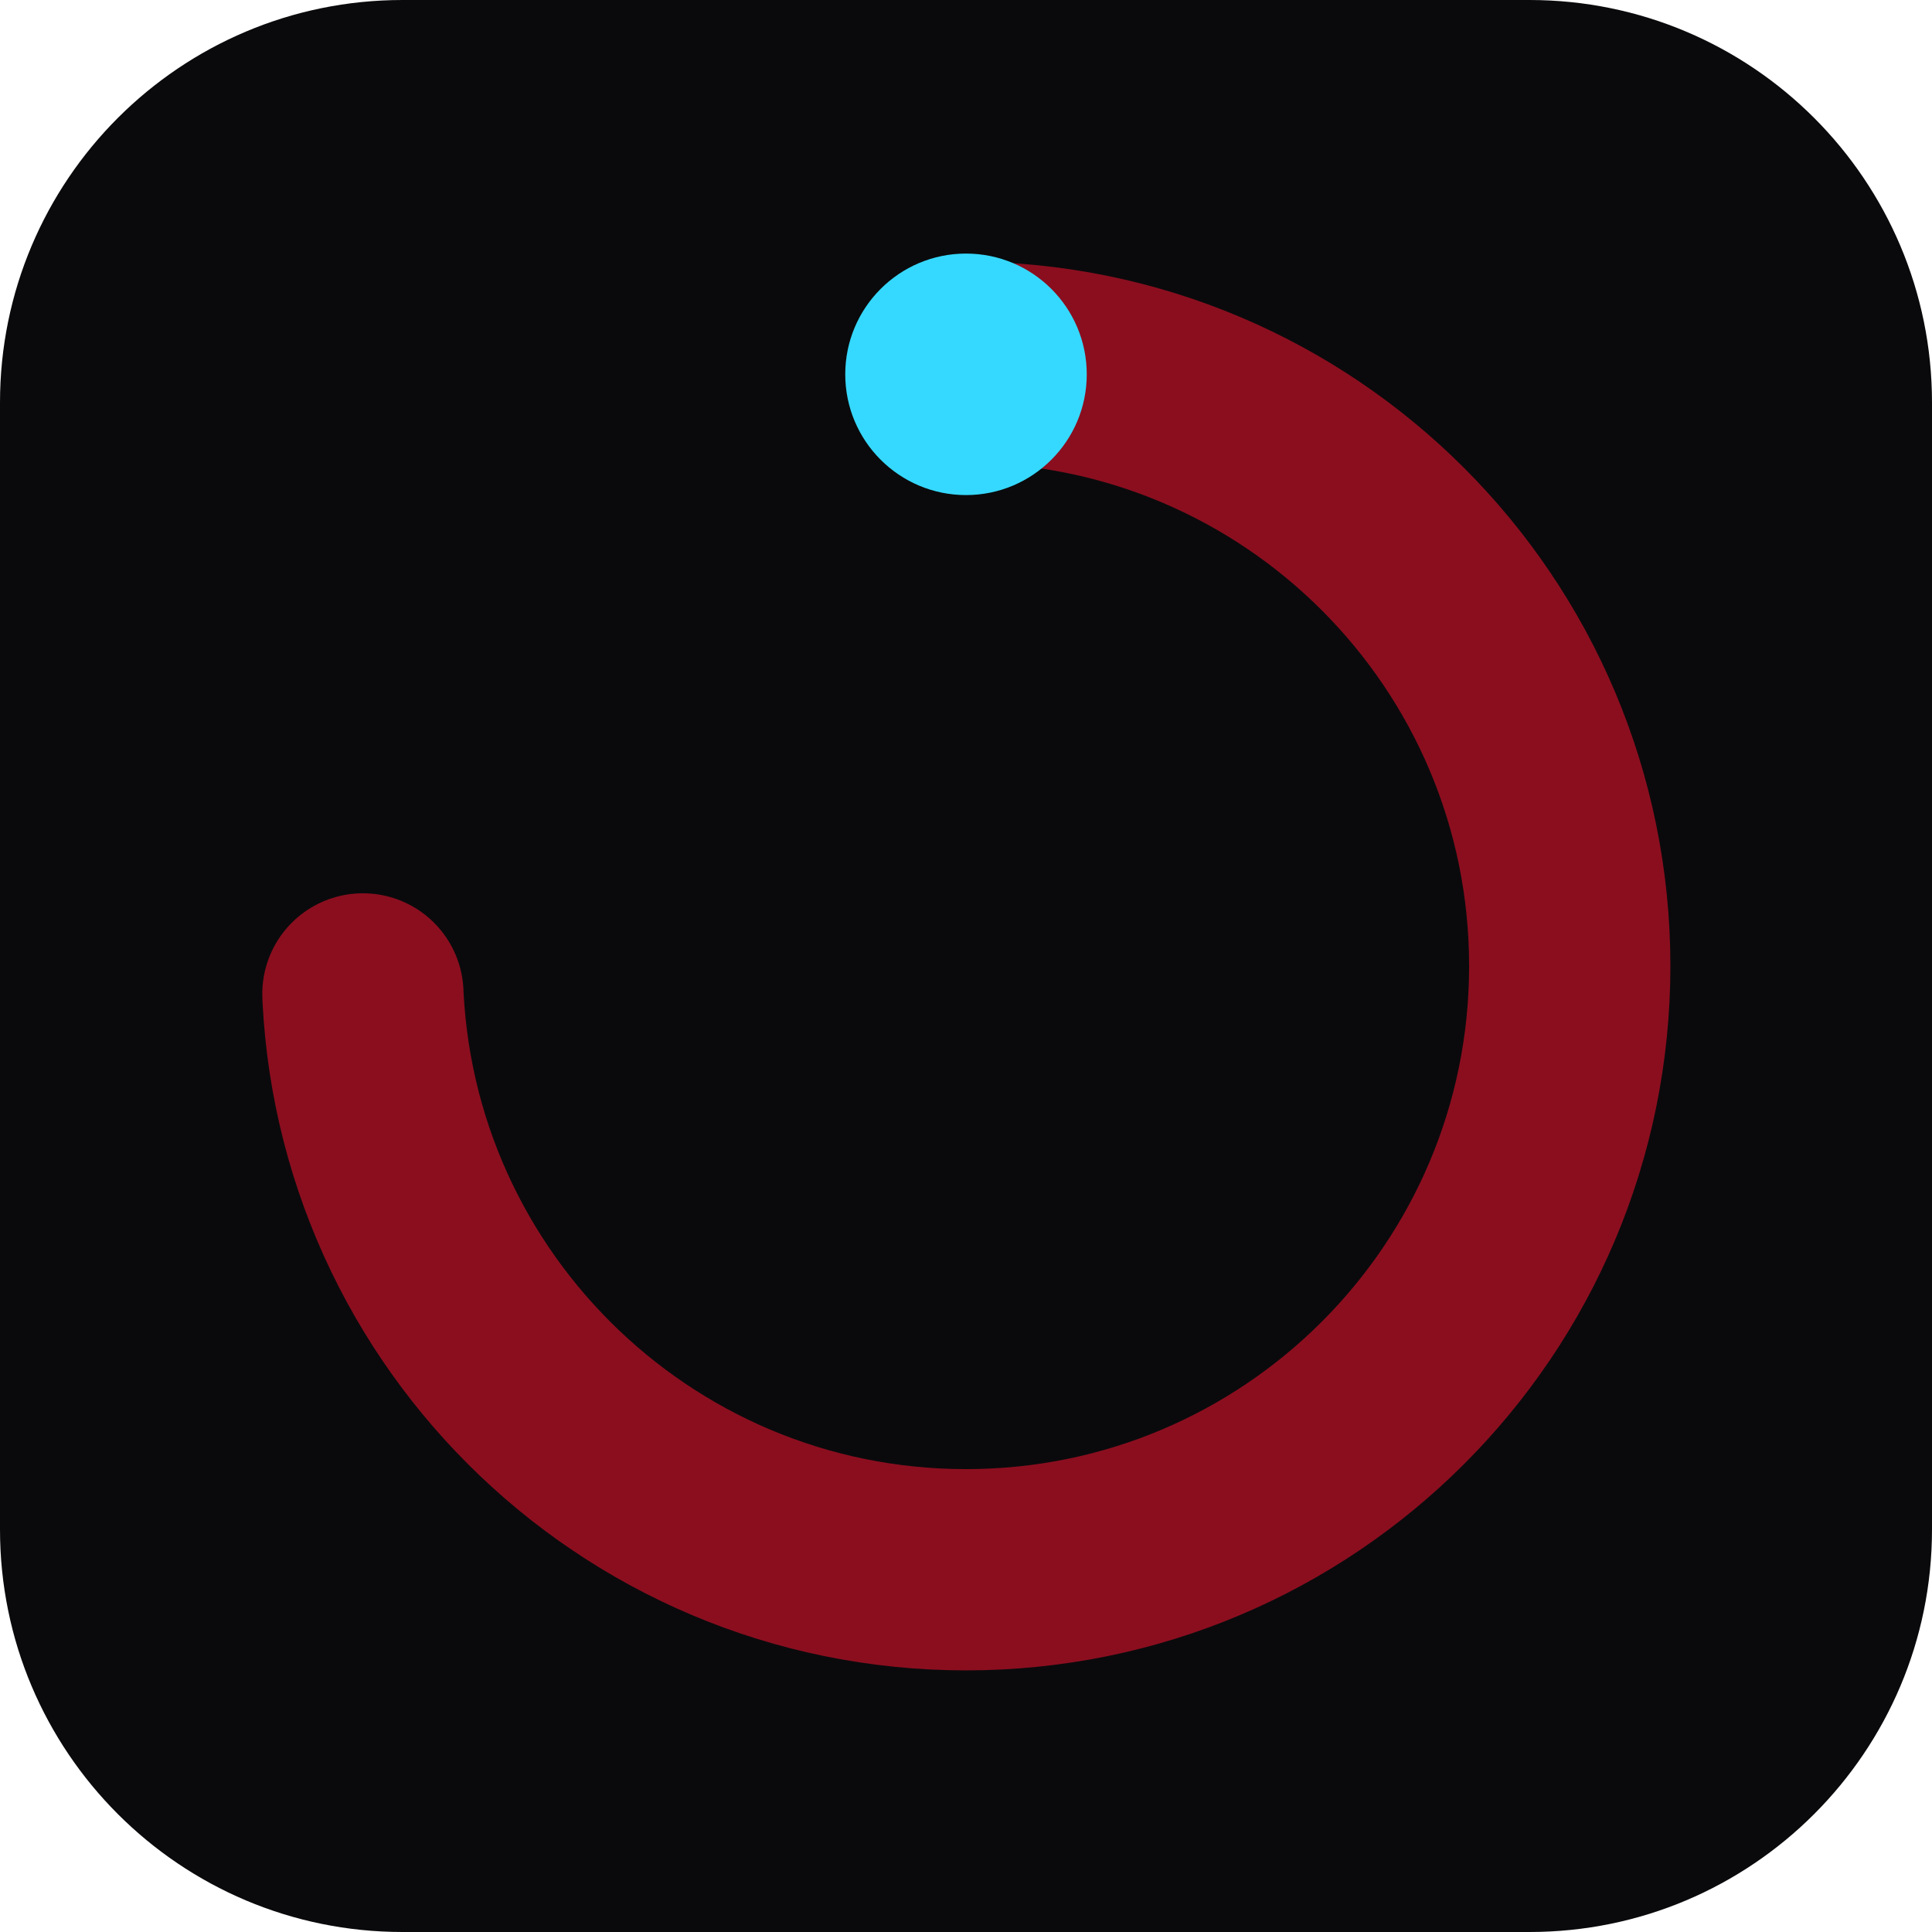
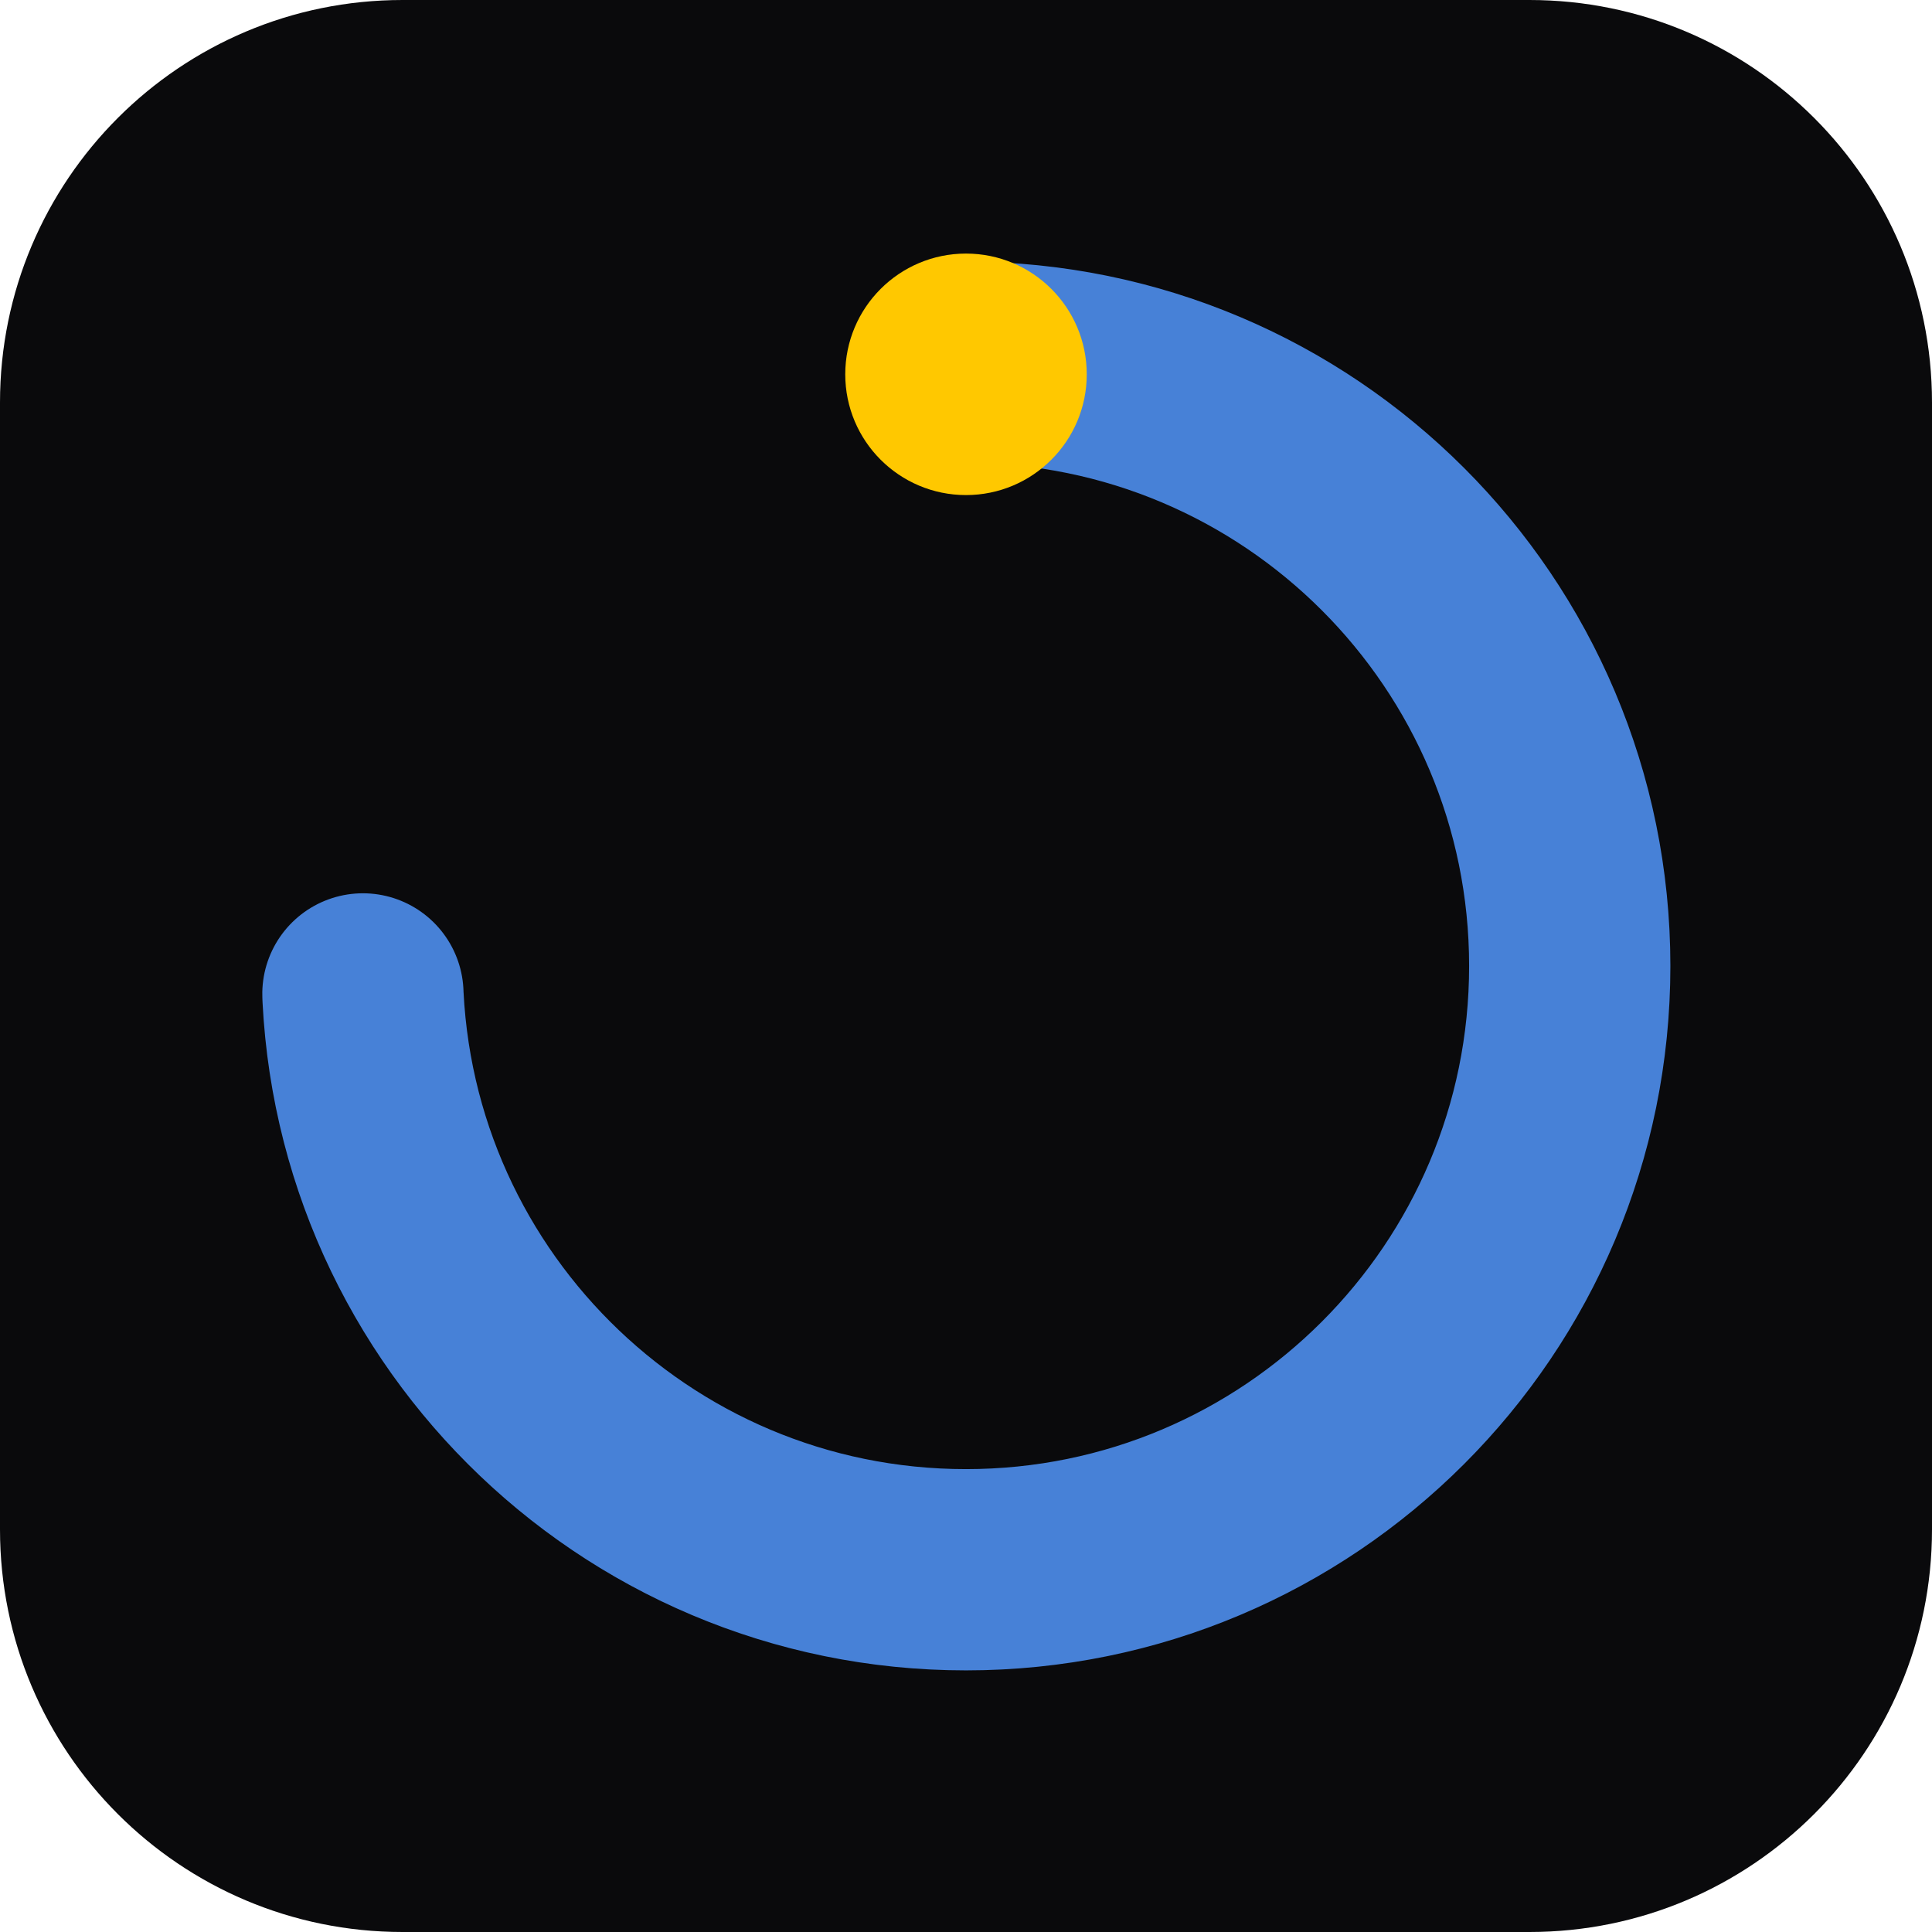
<svg xmlns="http://www.w3.org/2000/svg" width="48" height="48" viewBox="0 0 48 48" fill="none">
  <rect width="48" height="48" rx="10" fill="#0a0a0c" />
-   <circle cx="24" cy="24" r="15" stroke="#8b0e1f" stroke-width="5" stroke-linecap="round" stroke-dasharray="70 100" transform="rotate(-90 24 24)" />
-   <circle cx="24" cy="9.3" r="3" fill="#35d9ff" />
+   <circle cx="24" cy="24" r="15" stroke="#4781d7" stroke-width="5" stroke-linecap="round" stroke-dasharray="70 100" transform="rotate(-90 24 24)" />
+   <circle cx="24" cy="9.3" r="3" fill="#ffc800" />
</svg>
